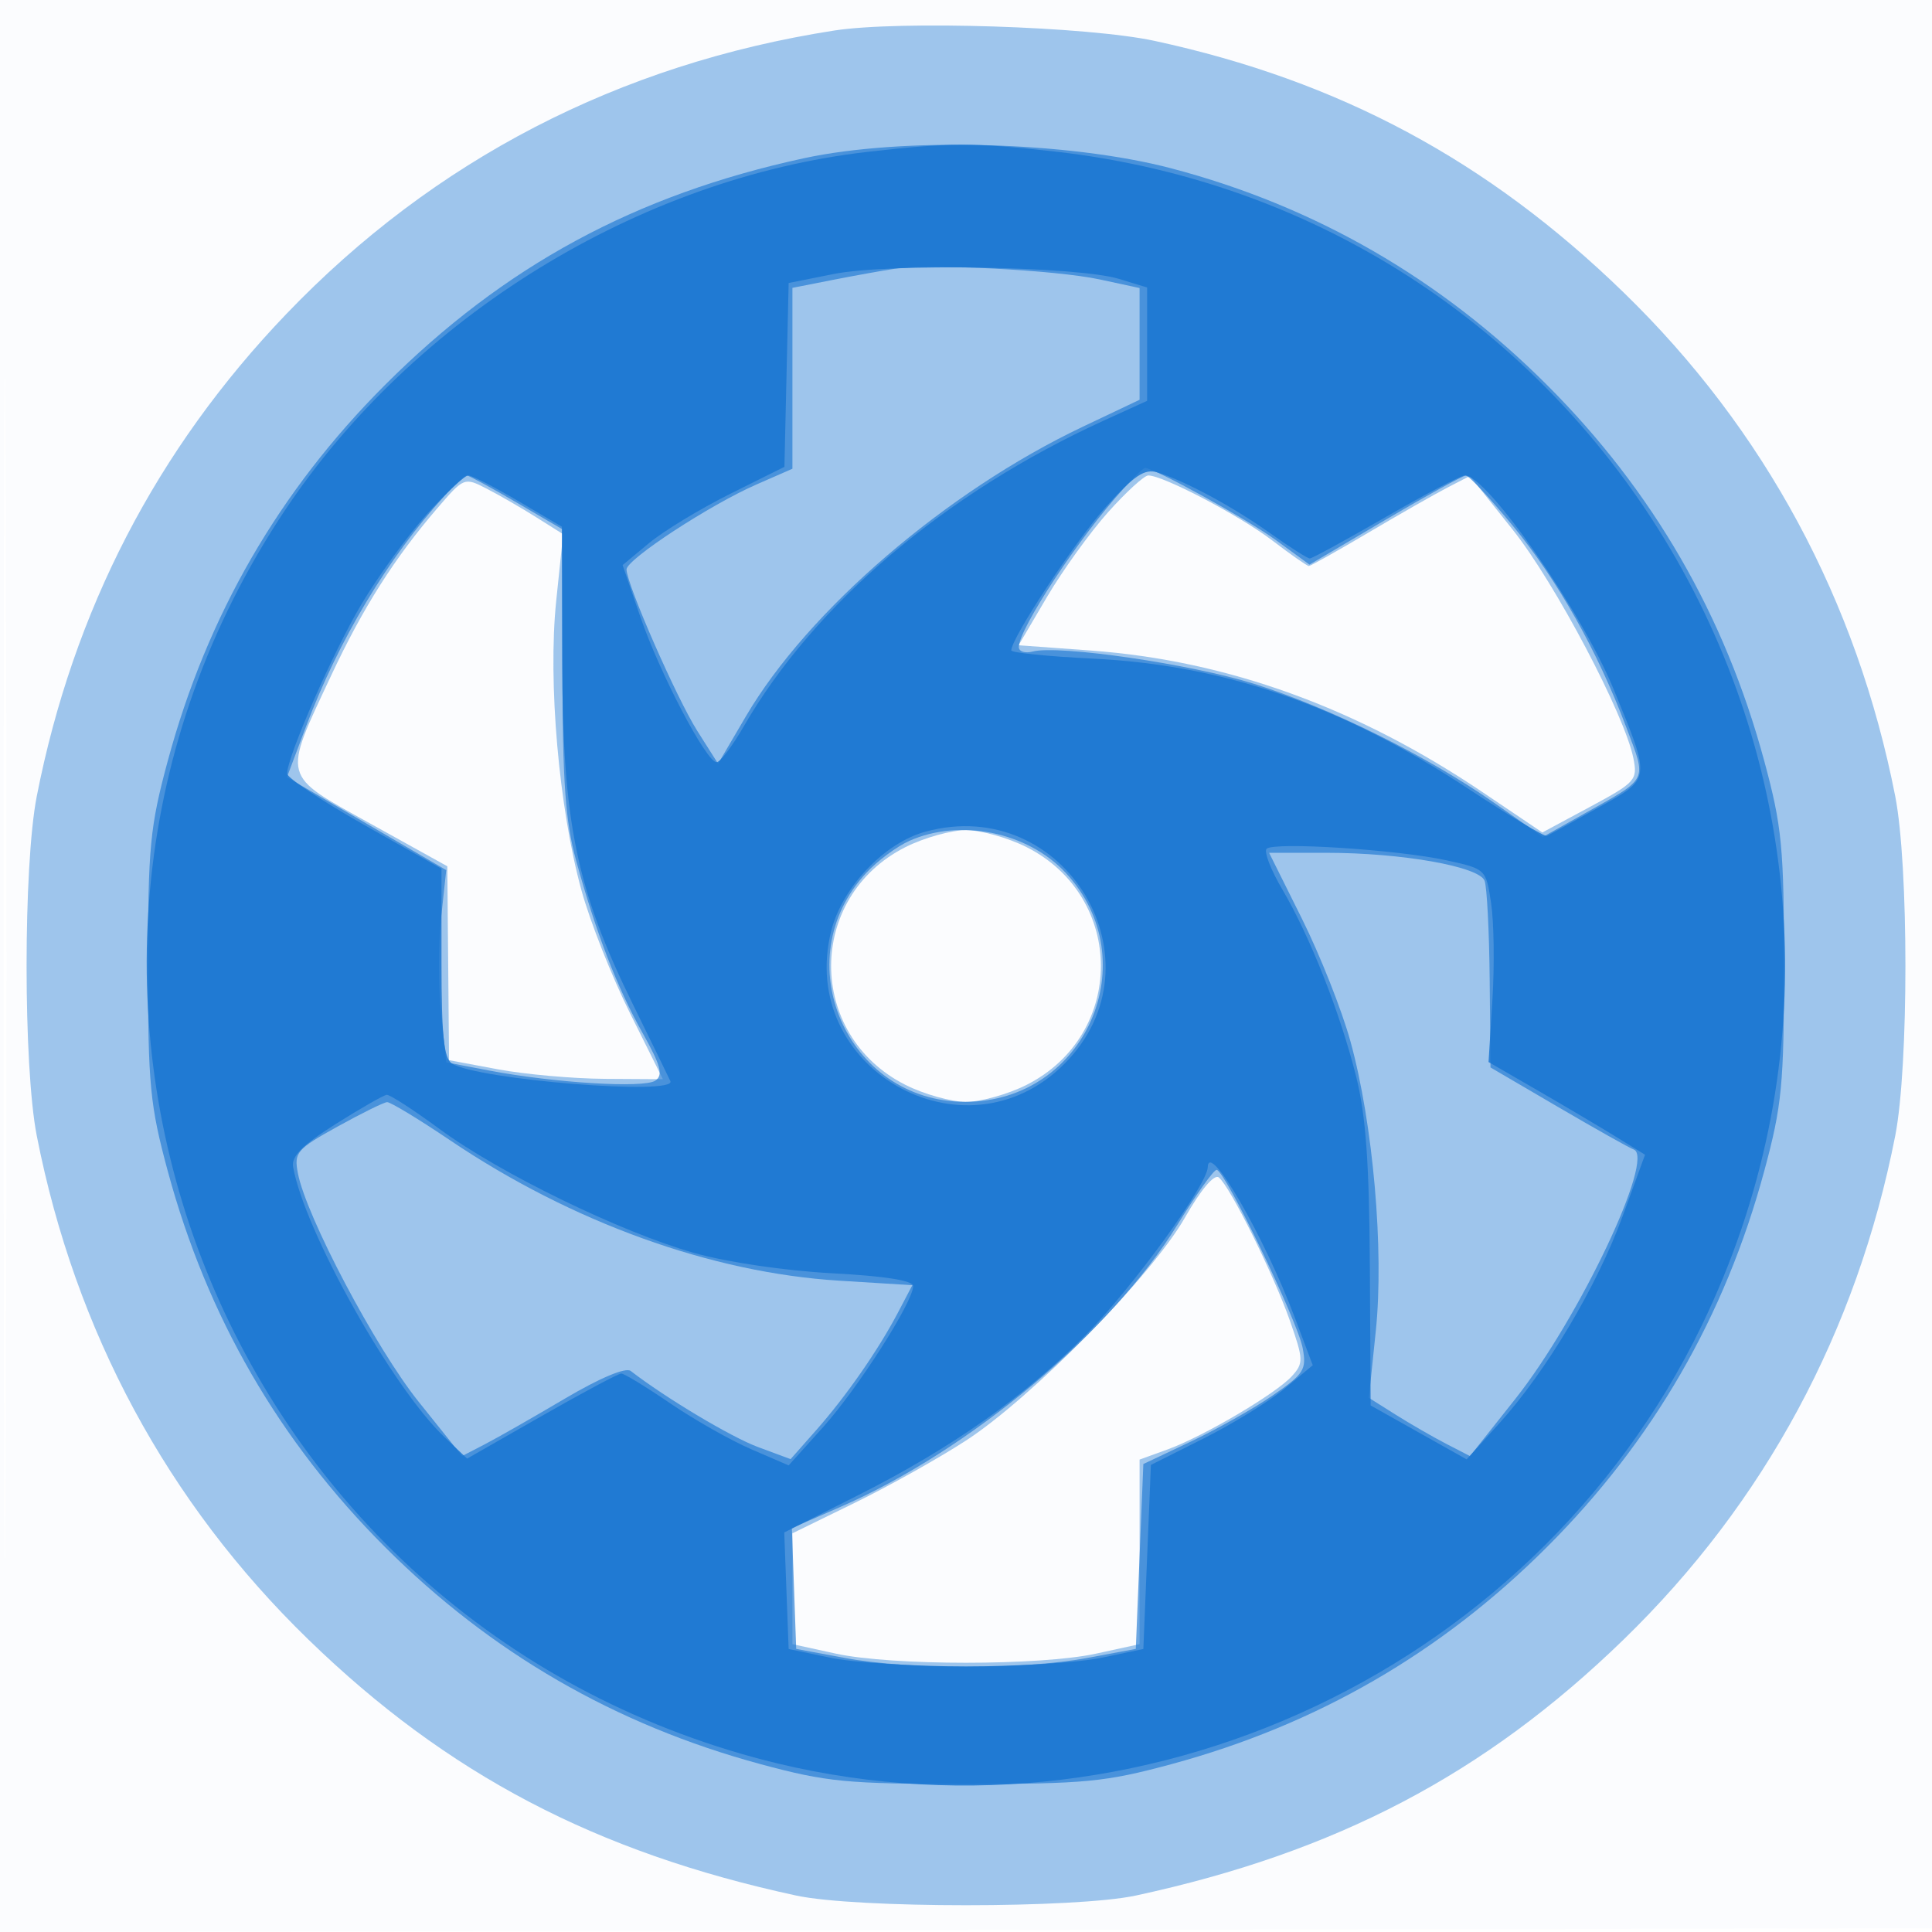
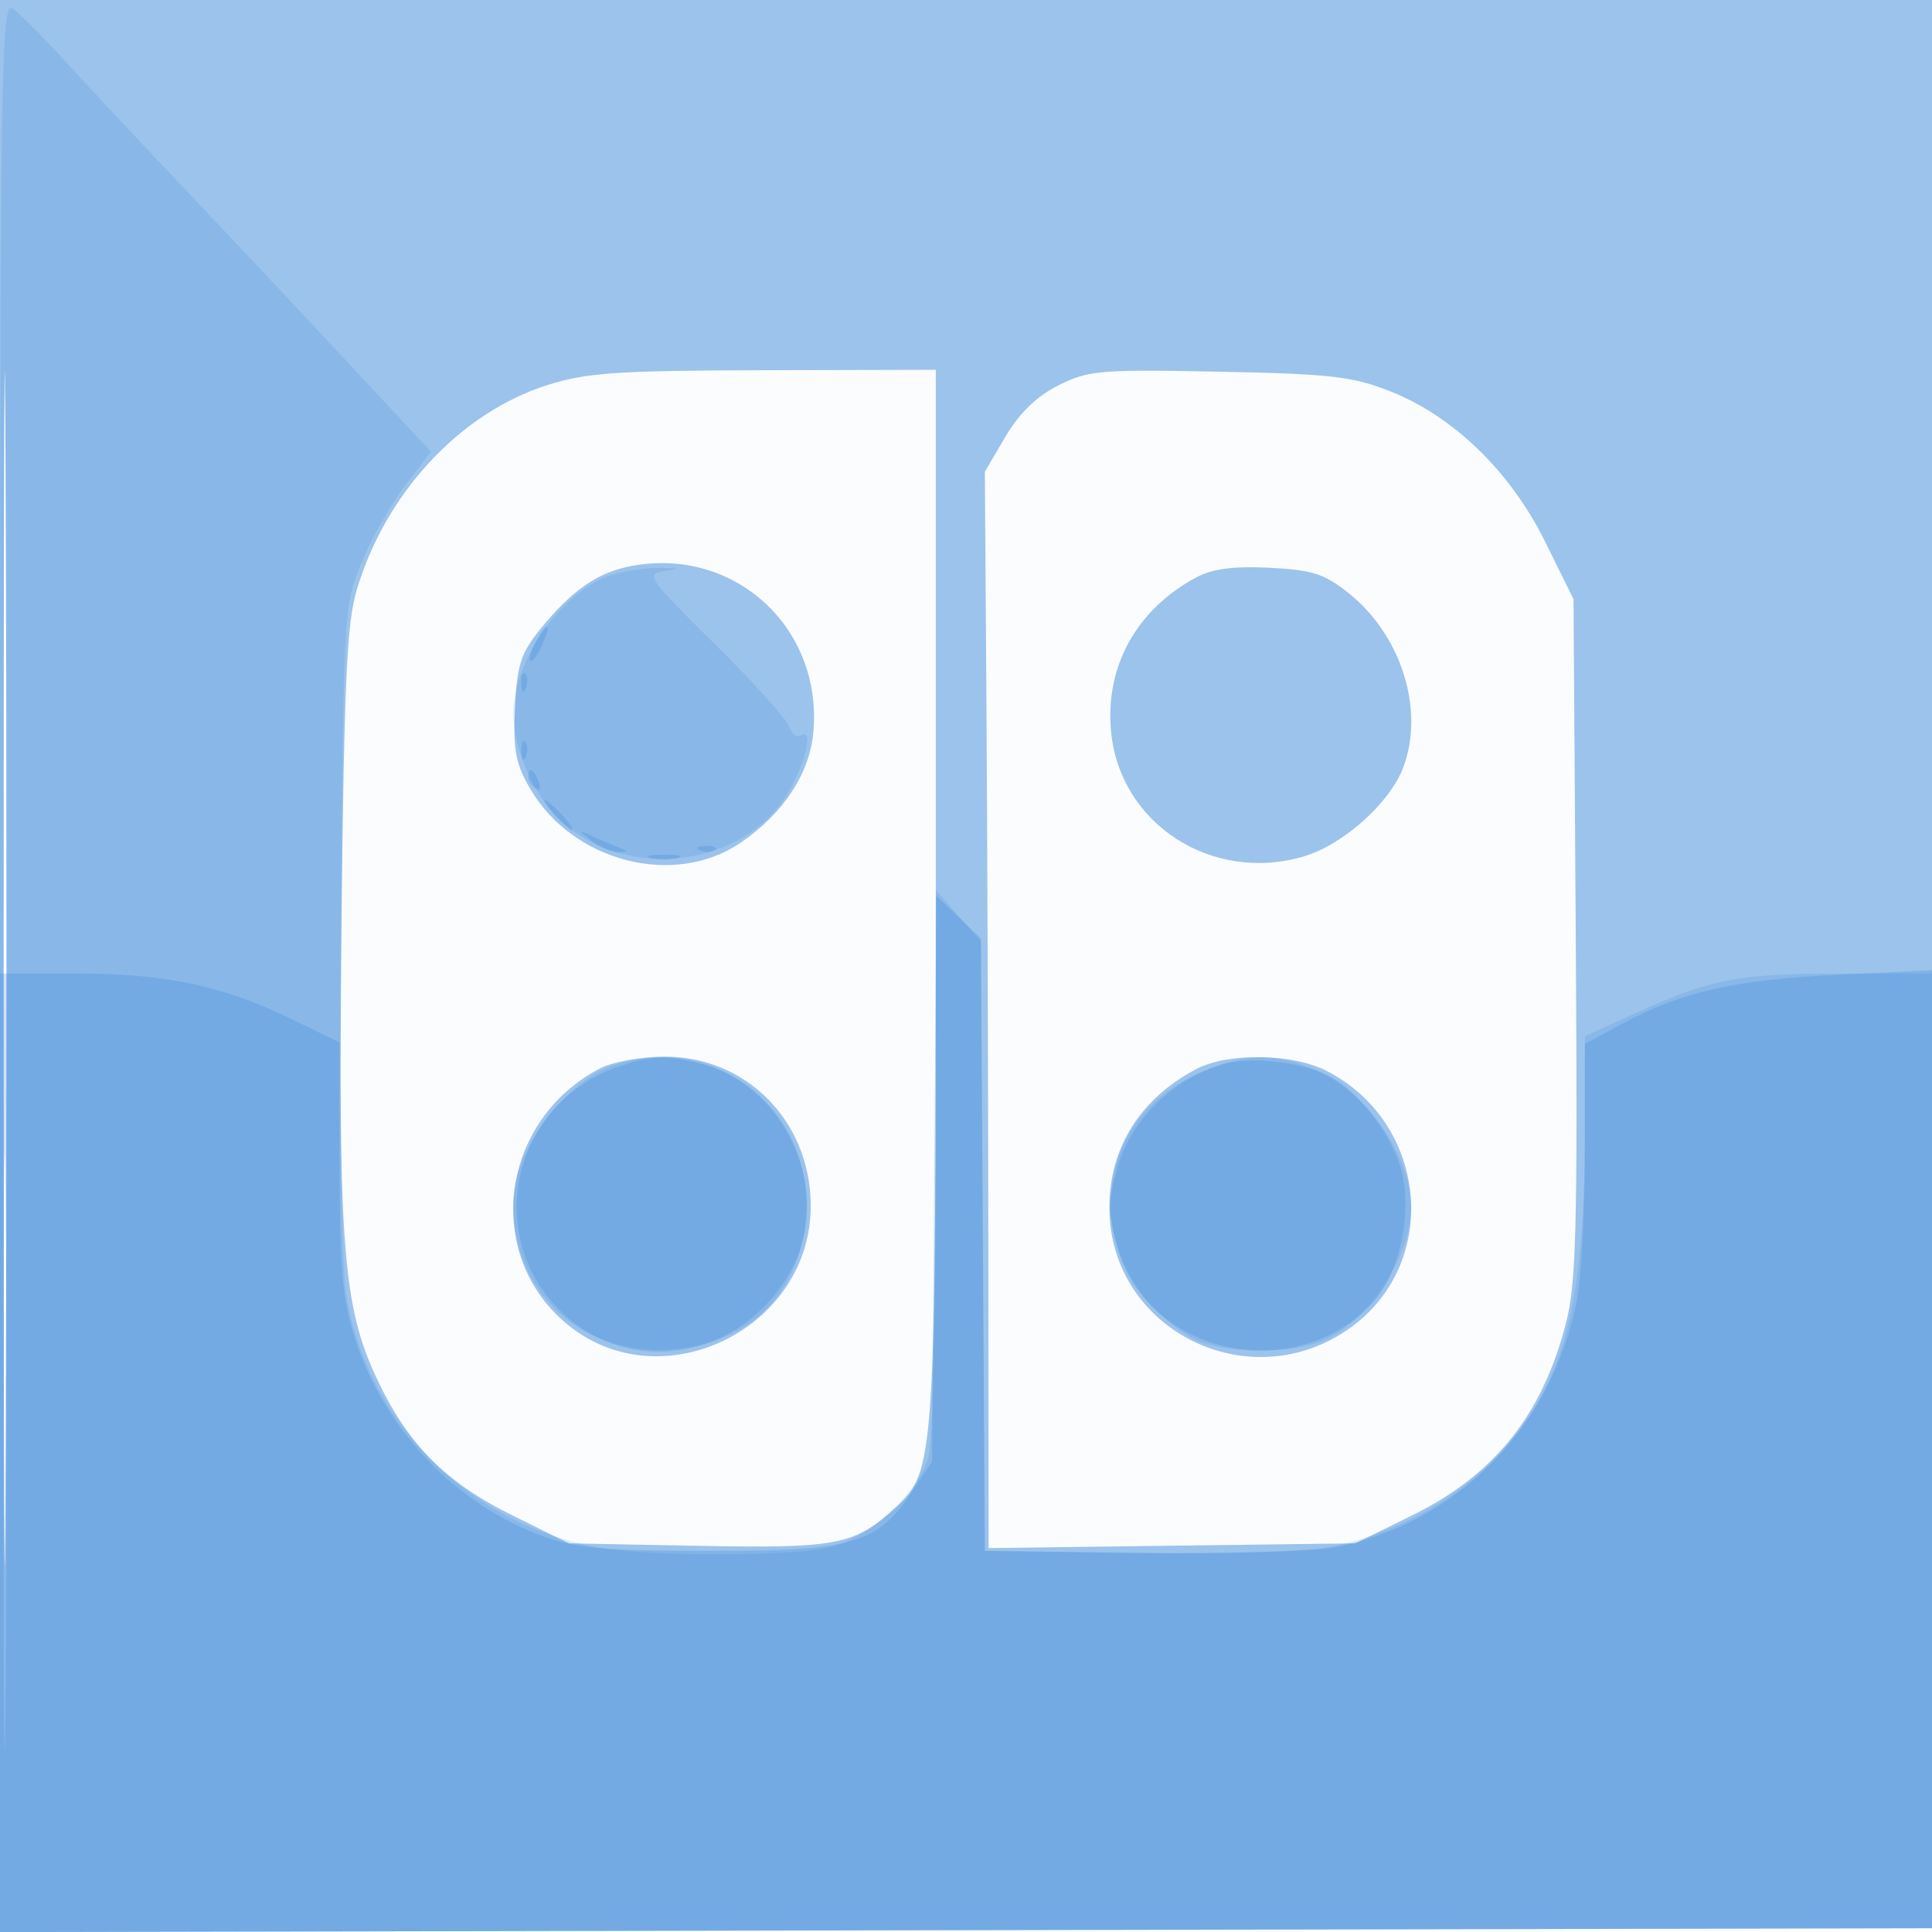
<svg xmlns="http://www.w3.org/2000/svg" width="256" height="256">
-   <path fill-opacity=".016" d="M0 128.004v128.004l128.25-.254 128.25-.254.254-127.75L257.008 0H0v128.004m.485.496c0 70.4.119 99.053.265 63.672.146-35.38.146-92.98 0-128C.604 29.153.485 58.1.485 128.5" fill="#1976D2" fill-rule="evenodd" />
-   <path fill-opacity=".414" d="M110.5 4.051C82.037 8.492 57.508 21.188 37.936 41.608 20.753 59.537 9.701 80.895 4.873 105.5c-1.801 9.181-1.801 35.819 0 45 5.086 25.923 17.318 48.612 35.98 66.739 18.375 17.848 38.091 28.197 64.647 33.931 7.912 1.708 37.088 1.708 45 0 26.556-5.734 46.272-16.083 64.647-33.931 18.662-18.127 30.894-40.816 35.98-66.739 1.801-9.181 1.801-35.819 0-45-5.086-25.923-17.318-48.612-35.98-66.739-18.016-17.5-37.679-28.049-62.147-33.342-8.851-1.915-33.839-2.719-42.5-1.368M57.937 67.355c-5.675 6.602-9.848 13.179-14.046 22.136-6.475 13.818-6.675 13.065 5.205 19.652l10.177 5.643.114 12.846.113 12.847 6.5 1.214c3.575.667 9.951 1.235 14.169 1.26l7.669.047-4.359-8.75c-2.397-4.812-5.289-12.125-6.425-16.25-2.998-10.886-4.465-27.659-3.355-38.358l.919-8.858-3.559-2.242c-1.957-1.233-4.909-2.936-6.559-3.786-2.978-1.534-3.026-1.515-6.563 2.599m88.906.496c-2.389 2.669-6.038 7.731-8.111 11.25l-3.767 6.399 9.58.7c18.028 1.316 35.321 7.575 51.975 18.814l7.848 5.295 6.334-3.404c6.009-3.23 6.304-3.56 5.738-6.405-1.147-5.77-10.374-23.254-15.998-30.312l-5.672-7.12-3.002 1.552c-1.651.854-6.361 3.538-10.467 5.966-4.107 2.428-7.65 4.414-7.875 4.414-.225 0-2.416-1.532-4.869-3.404-4.319-3.297-14.43-8.596-16.402-8.596-.533 0-2.924 2.183-5.312 4.851M119.97 112.25c-13.123 6.629-13.123 24.871 0 31.5 2.45 1.238 6.063 2.25 8.03 2.25 1.967 0 5.58-1.012 8.03-2.25 13.123-6.629 13.123-24.871 0-31.5-2.45-1.237-6.063-2.25-8.03-2.25-1.967 0-5.58 1.013-8.03 2.25M157 161.354c-4.352 7.642-20.272 23.85-29 29.524-3.575 2.325-10.213 6.041-14.75 8.26l-8.25 4.033V217.858l5.75 1.254c7.405 1.615 27.095 1.615 34.5 0l5.75-1.254v-24.456l3.648-1.32c4.794-1.733 14.437-7.412 16.54-9.741 1.553-1.719 1.535-2.204-.269-7.341-2.19-6.233-7.905-17.753-9.416-18.979-.608-.493-2.383 1.609-4.503 5.333" fill="#1976D2" fill-rule="evenodd" />
-   <path fill-opacity=".633" d="M106.5 20.973c-22.292 4.83-39.705 14.257-55.488 30.039-14.029 14.03-23.57 30.536-28.774 49.782-2.363 8.739-2.625 11.45-2.625 27.206s.262 18.467 2.625 27.206c5.204 19.246 14.745 35.752 28.774 49.782 14.03 14.029 30.536 23.57 49.782 28.774 8.739 2.363 11.45 2.625 27.206 2.625s18.467-.262 27.206-2.625c19.246-5.204 35.752-14.745 49.782-28.774 14.029-14.03 23.57-30.536 28.774-49.782 2.363-8.739 2.625-11.45 2.625-27.206s-.262-18.467-2.625-27.206c-5.204-19.246-14.745-35.752-28.774-49.782-14.091-14.09-30.744-23.693-49.782-28.705-13.549-3.567-35.609-4.171-48.706-1.334m12 14.646c-1.65.25-5.362.92-8.25 1.489L105 38.142v23.97l-4.75 2.077c-6.192 2.707-17.255 9.944-17.232 11.273.035 1.995 6.648 17.075 9.379 21.388l2.754 4.349 3.674-6.267c8.243-14.057 26.562-29.805 44.666-38.396L151 52.973V38.166l-5.25-1.133c-5.812-1.255-22.567-2.124-27.25-1.414m30.364 29.131C143.041 71.129 135 83.305 135 85.744c0 .588.826.853 1.835.589 3.458-.904 21.048 1.663 29.357 4.284 10.03 3.165 22.999 9.592 31.774 15.747l6.466 4.535 5.534-3.108c8.572-4.815 8.255-4.157 5.513-11.444-3.799-10.092-9.099-19.497-15.061-26.725-3.004-3.642-5.79-6.614-6.19-6.605-.4.009-5.225 2.667-10.721 5.907l-9.993 5.89-4.507-3.286C165.275 68.808 152.92 62 151.716 62c-.188 0-1.472 1.237-2.852 2.75m-90 1C51.41 73.915 44.842 84.856 40.56 96.241l-2.536 6.741 10.552 6.155 10.552 6.156-.681 6.353c-.374 3.495-.372 9.226.004 12.737l.683 6.383 5.683 1.085c8.602 1.642 20.516 2.366 22.019 1.338 1.068-.73.728-1.998-1.686-6.301-3.395-6.053-6.18-13.281-8.819-22.888-1.413-5.145-1.79-10.397-1.808-25.188L74.5 70.123l-6.088-3.561C65.063 64.603 62.11 63 61.849 63c-.261 0-1.605 1.237-2.985 2.75m61.636 45.667c-1.65.737-4.209 2.632-5.686 4.211-10.782 11.526-2.66 30.372 13.089 30.372 15.938 0 24.142-18.76 13.283-30.373-5.038-5.388-13.972-7.206-20.686-4.21m52.021 10.333c2.397 4.813 5.289 12.125 6.425 16.25 2.998 10.886 4.465 27.659 3.355 38.358l-.919 8.858 3.559 2.242c1.957 1.233 4.972 2.97 6.7 3.861l3.141 1.62 5.984-7.548c8.468-10.679 18.616-32.069 15.696-33.084-.529-.184-5.012-2.704-9.962-5.6l-9-5.265-.109-11.634c-.061-6.398-.364-12.295-.675-13.105-.725-1.891-10.983-3.703-20.967-3.703h-7.587l4.359 8.75M44.704 149.289c-5.391 2.986-5.757 3.417-5.238 6.149 1.091 5.733 10.297 23.167 15.988 30.278l5.776 7.216 3.002-1.552c1.651-.854 6.432-3.58 10.625-6.059 4.62-2.731 8.054-4.175 8.714-3.664 4.628 3.577 13.301 8.762 16.873 10.086l4.316 1.6 3.37-3.816c3.99-4.517 8.242-10.633 10.867-15.629l1.893-3.603-9.695-.598c-16.92-1.046-35.444-7.731-51.57-18.613-4.144-2.796-7.893-5.066-8.33-5.045-.437.022-3.403 1.484-6.591 3.25m111.329 12.97c-8.786 14.244-27.564 29.962-44.73 37.44l-6.376 2.778.286 8.006.287 8.007 6.5 1.208c8.333 1.549 23.668 1.549 32 0l6.5-1.209.5-12.249.5-12.249 6.276-2.966c3.452-1.63 8.335-4.381 10.851-6.113 4.167-2.866 4.523-3.428 3.986-6.28-.682-3.621-10.343-23.636-11.403-23.623-.39.004-2.72 3.267-5.177 7.25" fill="#1976D2" fill-rule="evenodd" />
-   <path fill-opacity=".833" d="M115 20.118C84.682 23.586 54.789 41.994 37.68 67.73-3.021 128.953 27.51 211.9 98.296 232.413c50.062 14.507 104.459-9.792 127.215-56.827C258.3 107.81 214.472 28.41 139.666 20.069c-10.711-1.194-13.857-1.188-24.666.049m-4.5 16.181l-6 1.201-.28 12.178-.28 12.179-7.22 3.599c-3.971 1.98-8.795 4.91-10.72 6.51l-3.5 2.91 2.334 6.812C87.393 89.16 93.598 101 94.954 101c.471 0 2.089-2.137 3.596-4.75 9.336-16.183 26.726-30.955 47.7-40.518l5.75-2.621V38.094l-3.75-1.144c-5.437-1.658-30.556-2.091-37.75-.651m36.061 30.844C142.51 71.649 134 84.546 134 86.18c0 .31 4.838.799 10.75 1.087 17.603.858 33.113 6.239 49.915 17.316 5.371 3.542 10.015 6.322 10.319 6.178.304-.143 3.341-1.819 6.75-3.723 7.107-3.97 7.052-3.561 2.109-15.64C209.616 81.068 197.061 63 194.11 63c-.524 0-5.238 2.475-10.478 5.5-5.239 3.025-9.774 5.5-10.077 5.5-.303 0-2.689-1.521-5.303-3.38-4.927-3.505-11.193-6.882-14.883-8.021-1.702-.526-3.071.388-6.808 4.544m-90.026 1.029c-2.558 2.845-6.464 8.226-8.681 11.958-3.706 6.237-9.746 20.006-9.814 22.37-.016.55 4.581 3.611 10.216 6.803l10.244 5.802v12.483c0 9.611.322 12.681 1.398 13.348 3.467 2.146 29.807 4.253 28.929 2.314-.187-.412-2.439-5.025-5.004-10.25-7.445-15.161-9.276-24.064-9.326-45.352l-.043-17.851-5.771-3.399C65.508 64.529 62.522 63 62.048 63c-.474 0-2.955 2.328-5.513 5.172m66.085 42.031c-5.429 1.479-11.024 7.375-12.478 13.148C105.571 141.503 127.79 154.21 141 141c13.493-13.493.151-35.847-18.38-30.797m45.208 2.27c-.369.387.572 2.813 2.091 5.39 3.672 6.227 7.668 16.356 9.778 24.784 1.284 5.128 1.741 11.474 1.817 25.216l.102 18.364 6.362 3.573 6.361 3.573 4.296-4.745c6.263-6.918 12.985-18.203 16.375-27.493l2.965-8.125-3.737-2.311c-2.056-1.271-6.722-4.035-10.369-6.143l-6.63-3.832.513-8.233c.283-4.528.206-10.283-.17-12.79-.68-4.54-.702-4.561-5.882-5.699-6.478-1.422-22.966-2.478-23.872-1.529M44.5 148.928c-4.405 2.781-5.911 4.291-5.665 5.68 1.497 8.459 13.101 29.194 20.024 35.778l3.035 2.886 9.868-5.636c5.427-3.1 10.181-5.636 10.564-5.636.383 0 3.299 1.776 6.479 3.947 3.181 2.171 8.013 4.91 10.739 6.086l4.956 2.139 4.54-5.042c4.589-5.096 11.96-16.631 11.96-18.716 0-.736-3.755-1.33-10.75-1.701-6.206-.33-13.92-1.465-18.25-2.686-9.699-2.736-25.808-10.574-33.753-16.423-3.439-2.532-6.589-4.572-7-4.534-.411.039-3.447 1.775-6.747 3.858m115.533 5.738c-.066 2.336-10.026 16.03-16.166 22.227-8.065 8.141-17.827 15.013-30.159 21.23l-9.791 4.937.291 7.72.292 7.72 5.5 1.154c3.025.634 11.125 1.153 18 1.153s14.975-.519 18-1.153l5.5-1.154.5-12.195.5-12.195 7-3.515c3.85-1.934 8.675-4.906 10.723-6.605l3.722-3.09-2.347-6.236c-4.096-10.882-11.461-23.619-11.565-19.998" fill="#1976D2" fill-rule="evenodd" />
+   <path fill="#1976D2" fill-opacity=".016" fill-rule="evenodd" d="M0 128.004v128.004l128.25-.254 128.25-.254.254-127.75L257.008 0H0v128.004m.485.496c0 70.4.119 99.053.265 63.672.146-35.38.146-92.98 0-128C.604 29.153.485 58.1.485 128.5" />
+   <path fill="#1976D2" fill-opacity=".418" fill-rule="evenodd" d="M0 128.004v128.004l128.25-.254 128.25-.254.254-127.75L257.008 0H0v128.004m.485.496c0 70.4.119 99.053.265 63.672.146-35.38.146-92.98 0-128C.604 29.153.485 58.1.485 128.5M72.5 51.033c-11.554 3.698-21.382 14.264-25.231 27.125-1.308 4.371-1.673 12.328-2.008 43.767-.458 42.962.164 51.113 4.635 60.667 4.095 8.75 9.059 13.782 17.918 18.163l7.572 3.745 17.2.331c18.364.353 20.672-.1 26.182-5.139 5.106-4.67 5.232-6.625 5.232-81.374V49l-22.75.056c-19.583.049-23.585.324-28.75 1.977m67.723.042c-2.879 1.454-5.167 3.675-7 6.793L130.5 62.5l.21 31c.116 17.05.228 49.141.25 71.314l.04 40.315 24.307-.315 24.306-.314 7.595-3.756c10.878-5.38 17.179-13.287 20.303-25.48 1.355-5.29 1.542-12.688 1.287-51.03l-.298-44.843-3.759-7.603c-4.592-9.288-12.117-16.604-20.494-19.925-5.022-1.99-7.892-2.32-22.747-2.613-15.807-.312-17.3-.184-21.277 1.825M83.685 74.993c-4.484.838-7.923 3.22-12.098 8.378-2.579 3.187-3.075 4.734-3.347 10.435-.264 5.544.077 7.376 1.986 10.664 5.646 9.727 19.098 13.196 27.908 7.196 5.609-3.82 9.104-9.089 9.625-14.51 1.338-13.925-10.389-24.721-24.074-22.163m74.815 1.521c-7.927 4.26-12.105 11.836-11.277 20.45 1.174 12.228 13.397 20.12 25.564 16.507 5.198-1.544 11.385-7.088 13.153-11.786 2.864-7.609-.248-17.53-7.246-23.098-3.227-2.567-4.826-3.078-10.5-3.356-4.766-.234-7.558.136-9.694 1.283m-79 65.059c-13.159 6.843-15.511 24.508-4.498 33.775 12.532 10.545 32.664.705 32.426-15.848-.159-11.039-8.574-19.506-19.374-19.494-3.072.004-6.895.704-8.554 1.567m79 .089C151.077 145.575 147 152.077 147 160c0 16.283 18.659 25.55 31.994 15.889 11.94-8.649 10.2-27.113-3.204-33.986-4.556-2.337-13.09-2.456-17.29-.241" />
+   <path fill="#1976D2" fill-opacity=".144" fill-rule="evenodd" d="M0 127.947v128.061l128.25-.254 128.25-.254.009-128c.005-70.4-.11-98.862-.257-63.25l-.267 64.75-12.242.006c-13.494.006-17.027.689-26.993 5.221l-6.75 3.069-.008 13.102c-.013 22.484-2.777 32.923-11.141 42.075-5.721 6.259-14.349 10.978-22.944 12.548-3.076.562-14.551.9-25.5.751L130.5 205.5l-.261-40.381-.262-40.381-2.988-3.404L124 117.93l-.006 35.785c-.003 21.106-.421 37.283-1.019 39.437-1.26 4.533-7.506 10.346-12.654 11.776-4.851 1.347-24.386 1.387-31.361.064-16.726-3.172-29.774-16.043-32.937-32.492-.795-4.131-1.055-19.396-.837-49 .313-42.36.353-43.086 2.651-48.784 1.283-3.182 3.893-7.829 5.8-10.327l3.467-4.542-11.802-12.663a3958.821 3958.821 0 0 0-21.315-22.673C18.755 19.005 12.013 11.8 9.005 8.5 5.997 5.2 2.74 1.912 1.768 1.193.08-.054 0 5.665 0 127.947m.485.553c0 70.4.119 99.053.265 63.672.146-35.38.146-92.98 0-128C.604 29.153.485 58.1.485 128.5m80.726-52.371c-6.503 1.875-13.227 11.288-13.205 18.487.011 3.993 2.227 9.58 5.095 12.846 8.622 9.82 26.08 7.945 31.879-3.423 2.113-4.141 2.68-7.565 1.092-6.583-.51.315-1.187-.221-1.504-1.191-.316-.971-4.769-5.905-9.896-10.966-8.721-8.609-9.155-9.226-6.746-9.6 2.309-.358 2.265-.405-.426-.459-1.65-.033-4.48.367-6.289.889m.58 64.859C74.889 143.069 68 152.34 68 159.547c0 11.772 9.086 20.121 20.962 19.262 10.329-.747 17.097-7.474 17.839-17.731 1.005-13.9-11.696-24.103-25.01-20.09m76.523 1.446c-11.948 5.563-14.835 20.208-5.974 30.301 1.721 1.959 4.584 4.171 6.362 4.914 4.15 1.734 12.446 1.734 16.596 0 5.937-2.481 11.691-11.166 11.691-17.649 0-6.769-5.704-15.056-12.48-18.135-5.433-2.468-10.018-2.307-16.195.569" />
+   <path fill="#1976D2" fill-opacity=".2" fill-rule="evenodd" d="M70.954 85.086c-.614 1.147-.928 2.274-.697 2.504.23.23.932-.708 1.559-2.086 1.378-3.024.707-3.35-.862-.418m-1.875 5.497c.048 1.165.285 1.402.604.605.289-.722.253-1.585-.079-1.917-.332-.332-.568.258-.525 1.312m0 9c.048 1.165.285 1.402.604.605.289-.722.253-1.585-.079-1.917-.332-.332-.568.258-.525 1.312m.921 3.358c0 .518.445 1.216.989 1.552.566.35.734-.051.393-.941-.665-1.732-1.382-2.049-1.382-.611M73.5 108c.995 1.1 2.035 2 2.31 2 .275 0-.315-.9-1.31-2-.995-1.1-2.035-2-2.31-2-.275 0 .315.9 1.31 2m4.941 3.445c1.068.855 2.643 1.519 3.5 1.476 1.347-.068 1.355-.155.059-.635-.825-.306-2.4-.97-3.5-1.476-1.968-.906-1.969-.895-.059.635m14.372 1.238c.721.289 1.584.253 1.916-.079.332-.332-.258-.568-1.312-.525-1.165.048-1.402.285-.604.604m-6.563 1.006c.963.252 2.537.252 3.5 0 .963-.251.175-.457-1.75-.457s-2.713.206-1.75.457m37.535 42.482-.285 37.478-2.661 4.019c-4.556 6.882-7.811 7.832-26.839 7.832-13.308 0-17.497-.348-21.656-1.799-11.804-4.119-21.584-14.372-25.398-26.628-1.594-5.119-1.946-9.212-1.946-22.599v-16.349l-6.25-3.041C29.584 130.625 21.985 129 10.29 129H0v127.008l128.25-.254 128.25-.254.258-63.5.259-63.5-13.259.644c-14.038.682-20.938 2.254-29.008 6.61l-4.75 2.564v14.204c0 7.813-.459 16.627-1.021 19.587-3.196 16.857-16.029 29.935-32.33 32.948-2.932.542-14.514.863-25.74.714L130.5 205.5l-.261-40.574-.261-40.573-2.954-2.83-2.954-2.83-.285 37.478M.471 192.5c0 35.2.126 49.455.279 31.678.153-17.778.153-46.578-.001-64C.596 142.755.471 157.3.471 192.5m81.166-51.035c-13.133 4.682-17.461 20.832-8.361 31.197 9.079 10.34 25.293 7.858 31.821-4.872 5.141-10.024-.937-23.707-11.878-26.746-4.806-1.335-6.868-1.26-11.582.421m80.863-.558c-6.679 1.66-12.651 7.374-14.44 13.816-1.304 4.697-1.306 5.851-.016 10.496 3.966 14.279 23.452 18.551 33.842 7.419 3.375-3.617 5.174-11.222 3.978-16.826-1.051-4.929-5.59-11.11-9.704-13.215-3.549-1.816-9.961-2.609-13.66-1.69" />
</svg>
